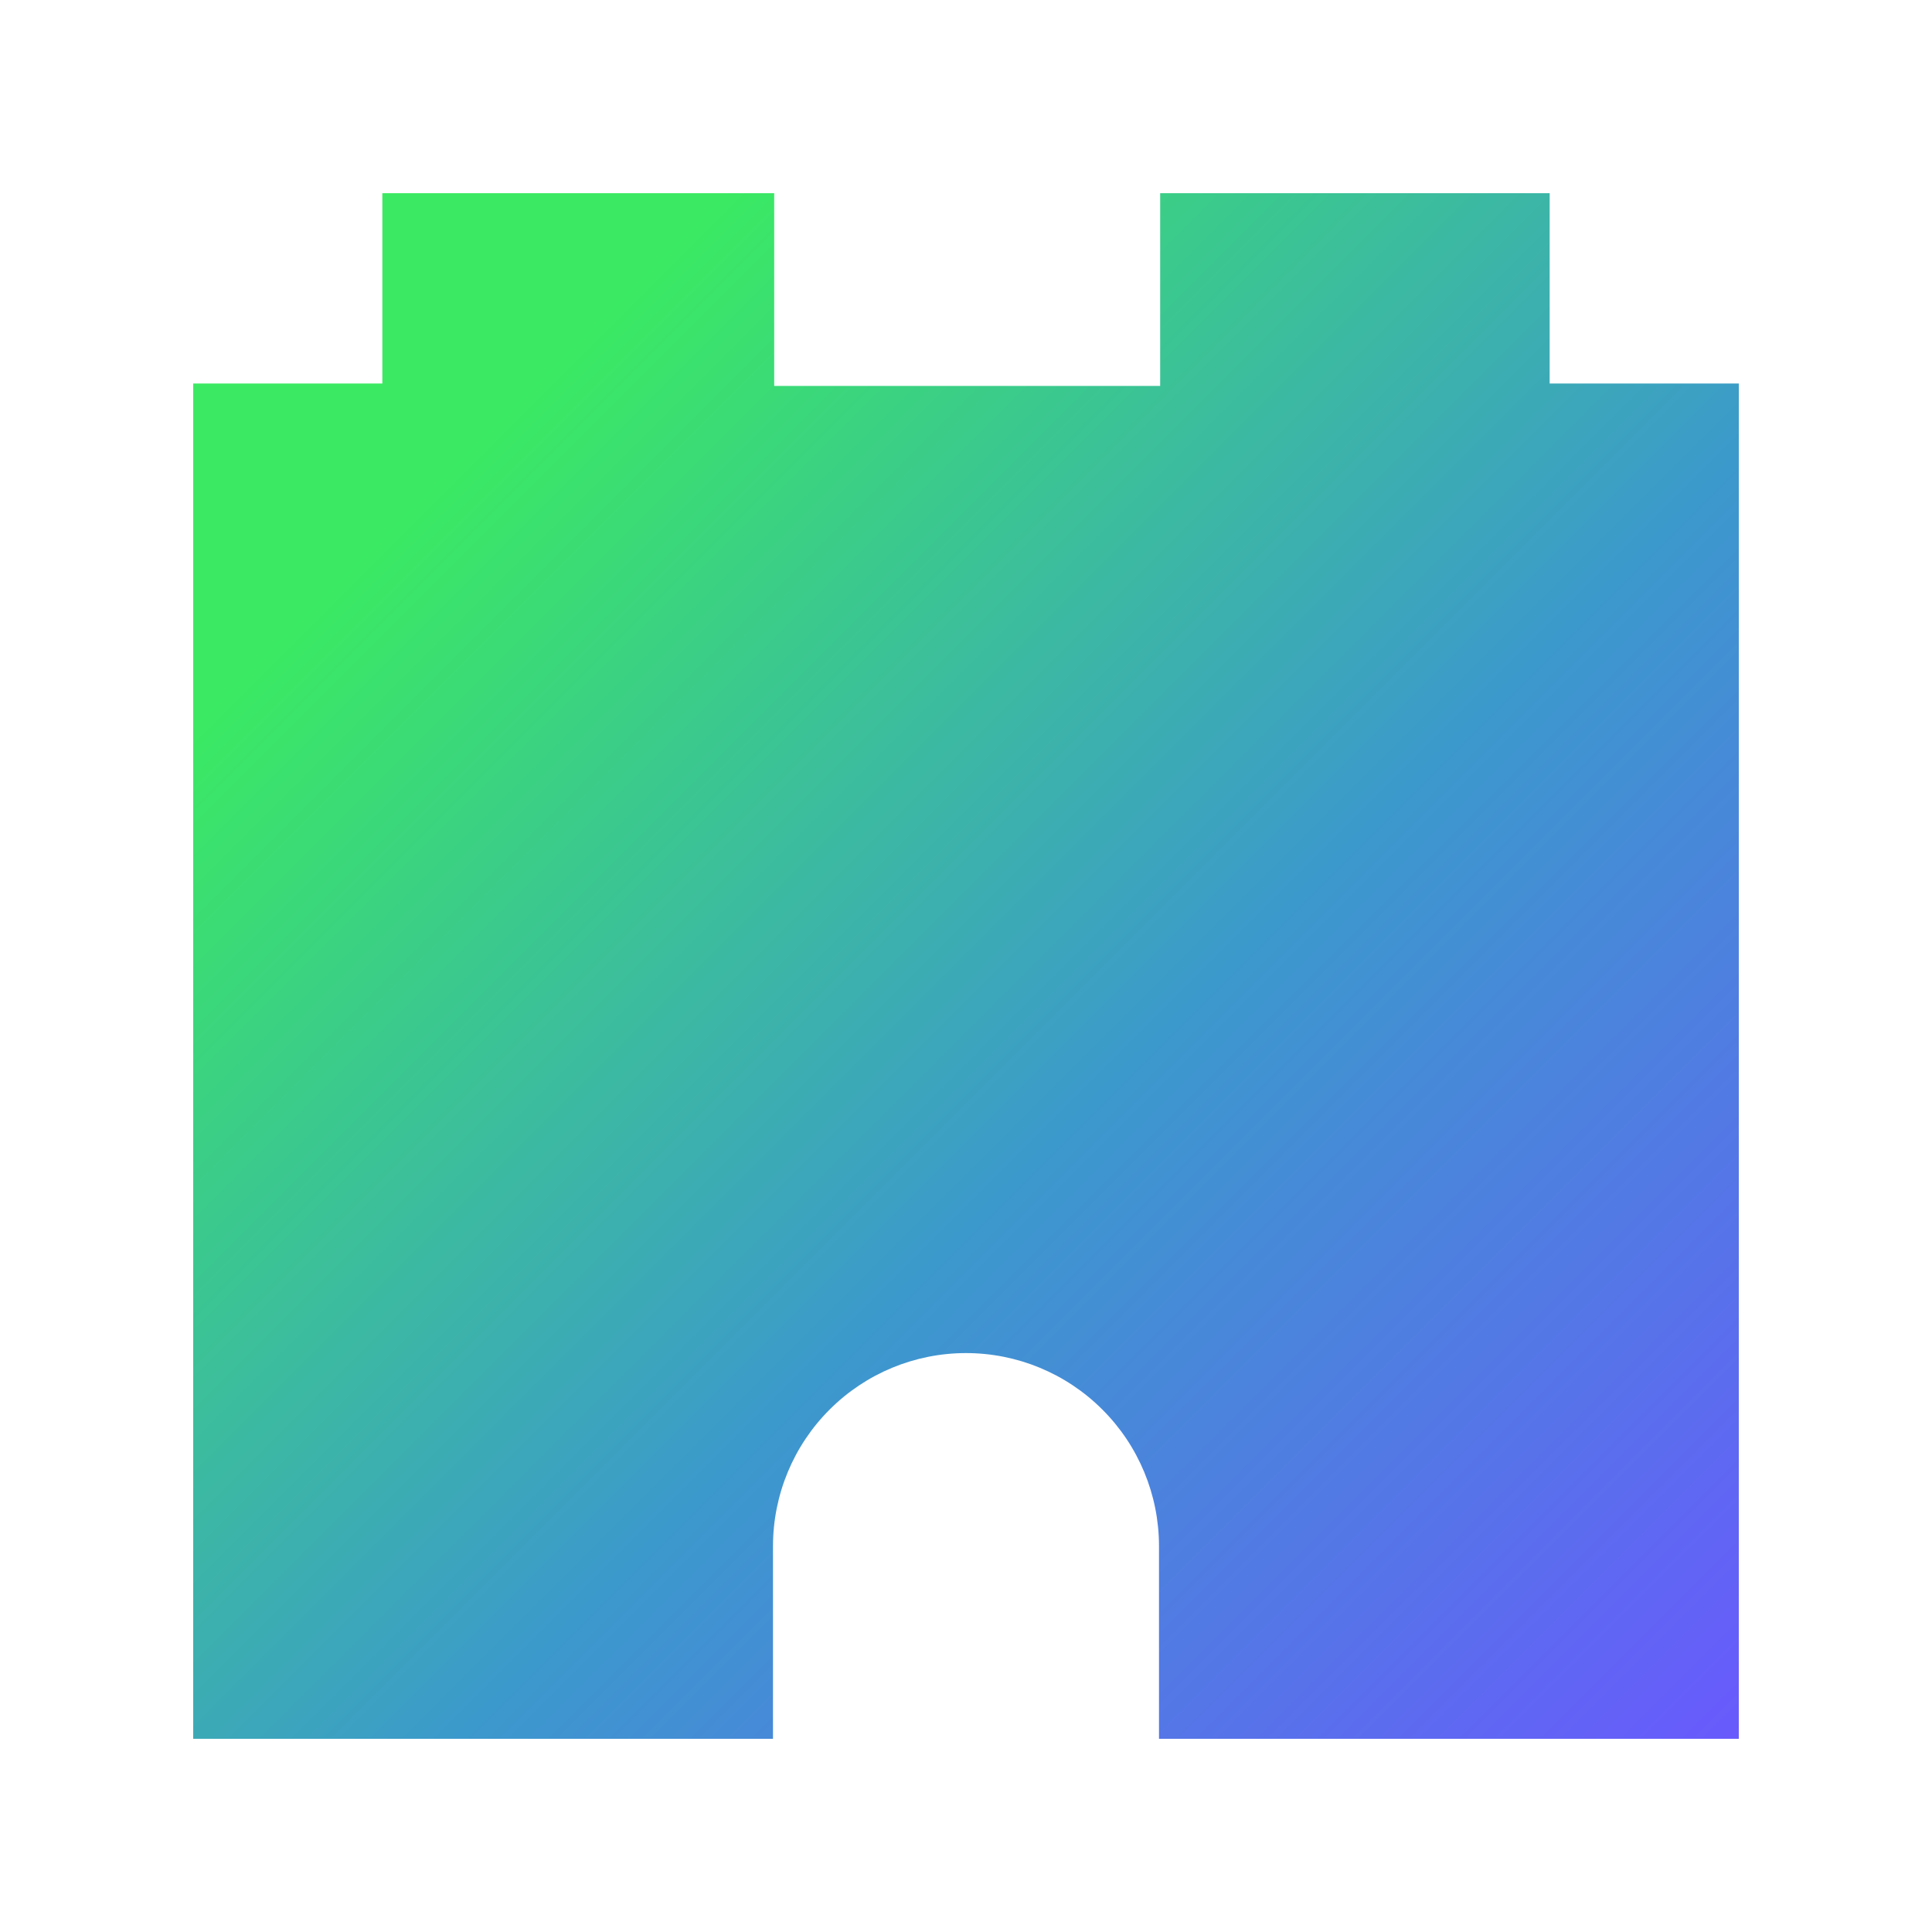
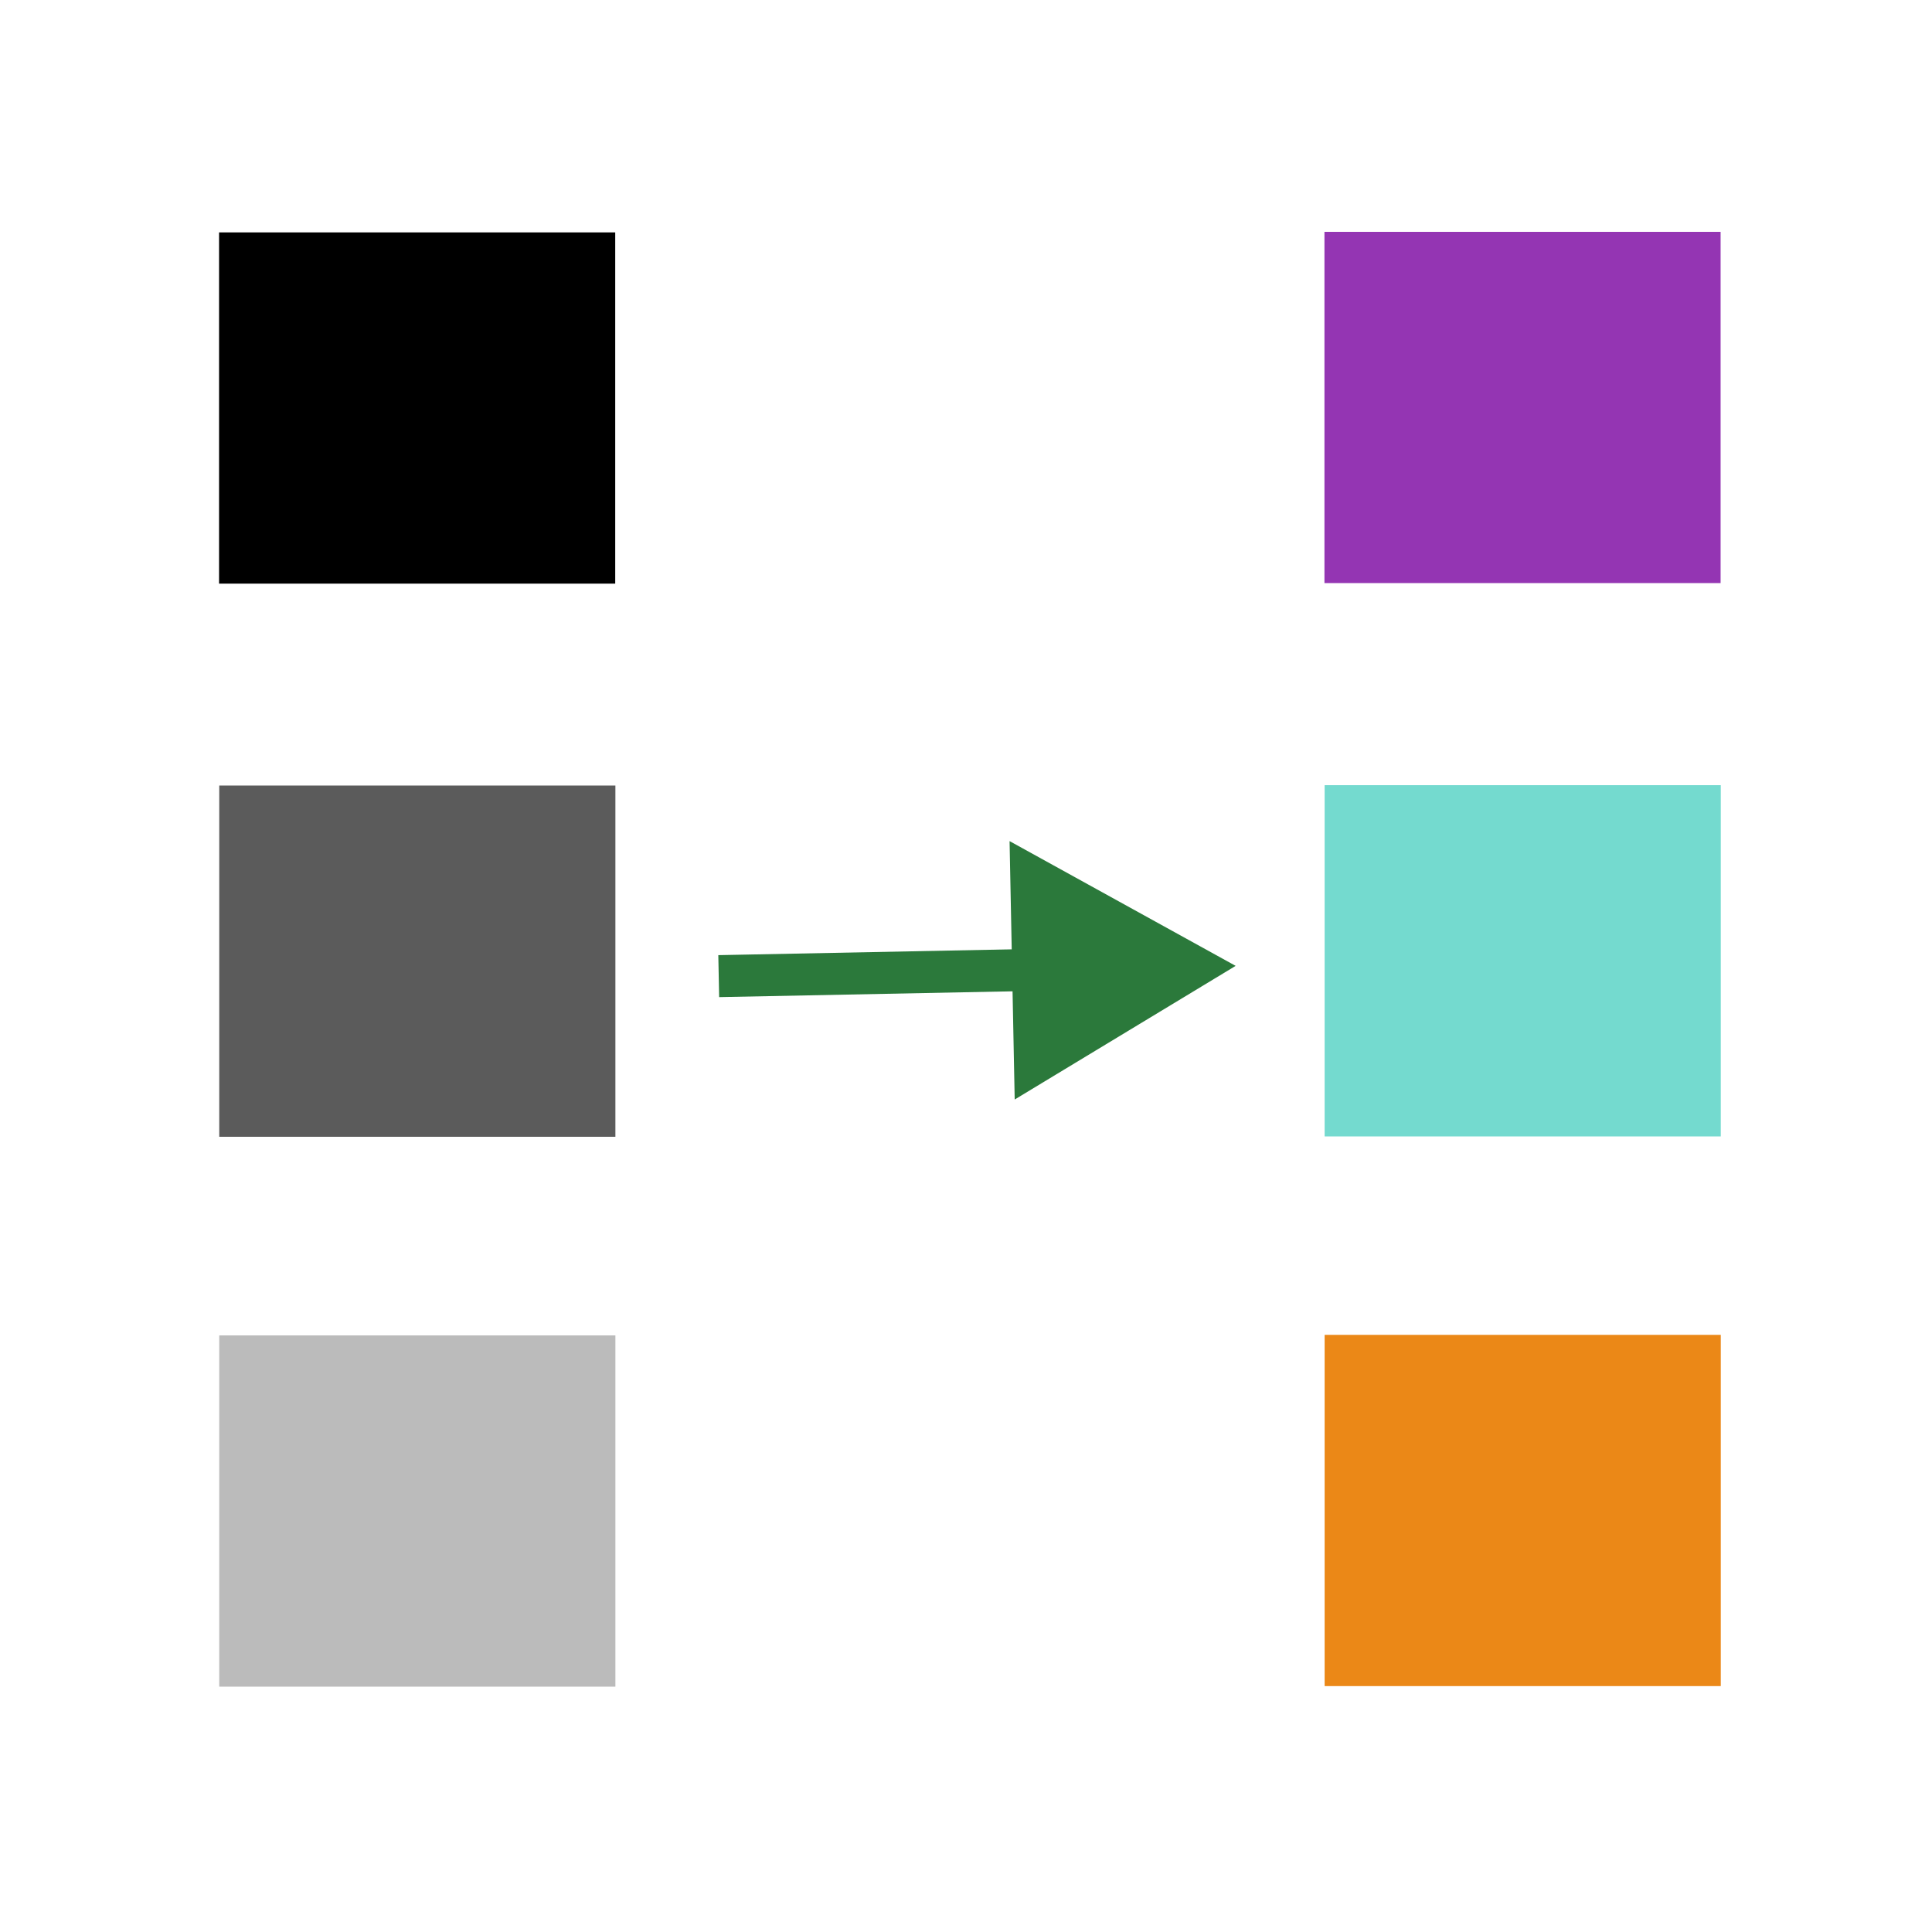
- <svg xmlns="http://www.w3.org/2000/svg" width="40" height="40" viewBox="0 0 40 40" fill="none">
-   <path d="M32.084 7.94V4H24.02V7.99H16.029V4H7.916V7.94H4V36H16.004V32.005C16.006 30.946 16.427 29.931 17.177 29.183C17.926 28.434 18.941 28.014 20 28.014C21.059 28.014 22.074 28.434 22.823 29.183C23.573 29.931 23.994 30.946 23.996 32.005V36H36V7.94H32.084Z" fill="url(#paint0_linear)" />
-   <defs>
-     <linearGradient id="paint0_linear" x1="2.942" y1="4.9" x2="37.777" y2="39.734" gradientUnits="userSpaceOnUse">
-       <stop offset="0.159" stop-color="#3BEA62" />
-       <stop offset="0.54" stop-color="#3C99CC" />
-       <stop offset="0.937" stop-color="#6B57FF" />
-     </linearGradient>
+ <svg xmlns="http://www.w3.org/2000/svg" width="40" height="40" viewBox="0 0 10.583 10.583" version="1.1" id="svg1">
+   <defs id="defs1">
+     <marker style="overflow:visible" id="Triangle" refX="0" refY="0" orient="auto-start-reverse" markerWidth="1" markerHeight="1" viewBox="0 0 1 1" preserveAspectRatio="xMidYMid">
+       <path transform="scale(0.5)" style="fill:context-stroke;fill-rule:evenodd;stroke:context-stroke;stroke-width:1pt" d="M 5.77,0 -2.88,5 V -5 Z" id="path135" />
+     </marker>
  </defs>
+   <g id="layer1" style="opacity:1">
+     <rect style="fill:#000000;stroke-width:0.265" id="rect1" width="2.17" height="1.924" x="1.2" y="1.273" />
+     <rect style="fill:#5b5b5b;fill-opacity:1;stroke-width:0.265" id="rect1-8" width="2.17" height="1.924" x="1.201" y="4.303" />
+     <rect style="fill:#bbbbbb;fill-opacity:1;stroke-width:0.265" id="rect1-8-1" width="2.17" height="1.924" x="1.201" y="7.315" />
+     <path style="fill:none;fill-rule:evenodd;stroke:#2b793b;stroke-width:0.23;stroke-linecap:butt;stroke-linejoin:miter;stroke-dasharray:none;stroke-opacity:1;marker-end:url(#Triangle)" d="M 3.937,5.347 5.952,5.307" id="path1" />
+     <rect style="fill:#9435b3;fill-opacity:1;stroke-width:0.265" id="rect1-2" width="2.17" height="1.924" x="7.255" y="1.27" />
+     <rect style="fill:#74dacf;fill-opacity:1;stroke-width:0.265" id="rect1-8-7" width="2.17" height="1.924" x="7.256" y="4.301" />
+     <rect style="fill:#eb8817;fill-opacity:1;stroke-width:0.265" id="rect1-8-1-6" width="2.17" height="1.924" x="7.256" y="7.312" />
+   </g>
</svg>
